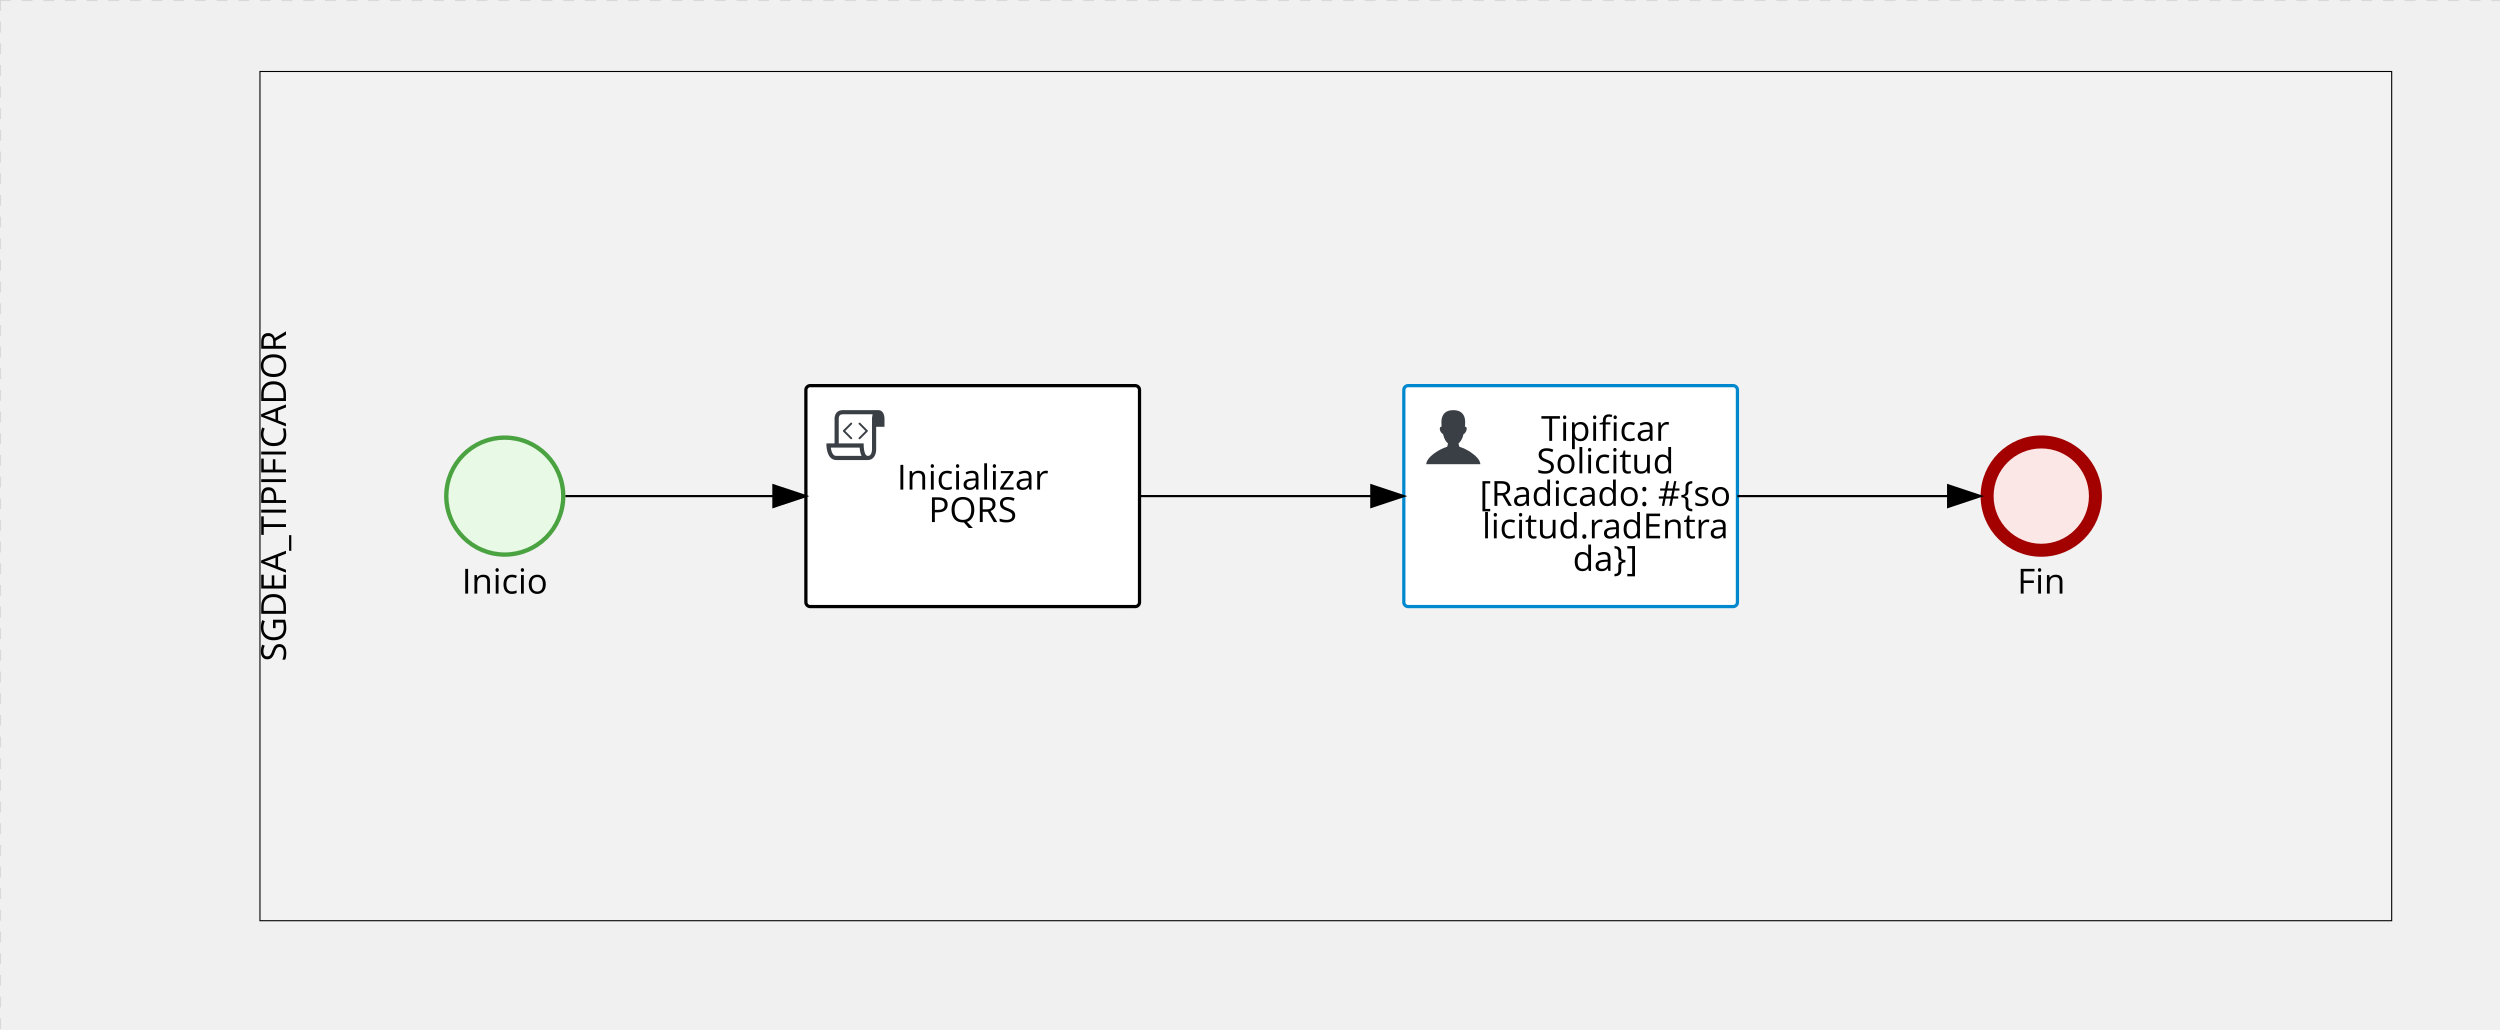
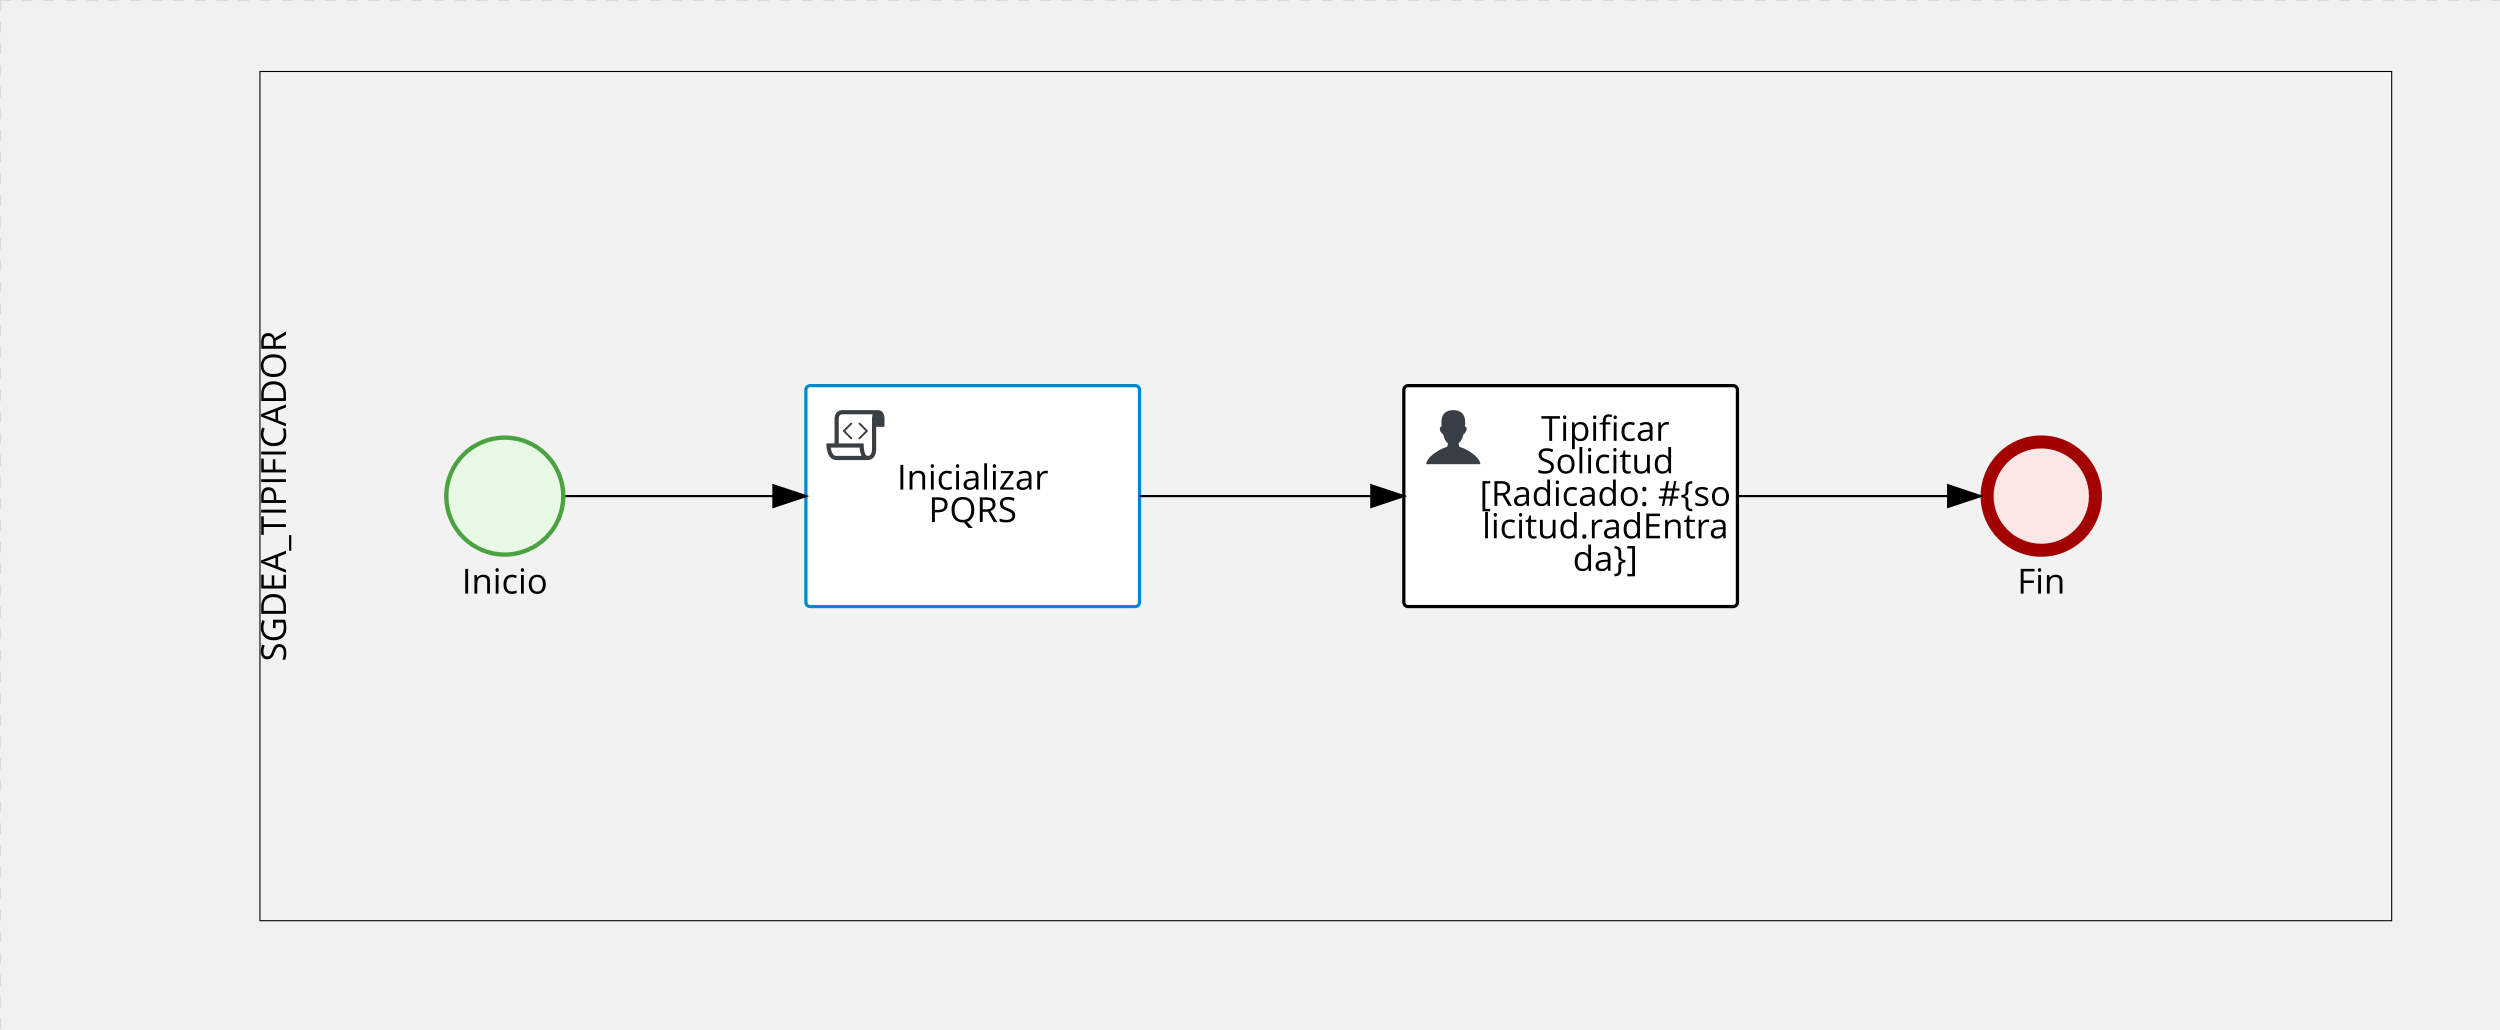
<svg xmlns="http://www.w3.org/2000/svg" version="1.1" width="1154" height="475" viewBox="0 0 1154 475">
  <defs />
  <g transform="matrix(1,0,0,1,0,0)">
    <g>
      <g>
        <g>
          <path fill="none" stroke="#d3d3d3" paint-order="fill stroke markers" d=" M 0 0 L 1200 0" stroke-miterlimit="10" stroke-opacity="0.8" stroke-dasharray="5" />
        </g>
        <g>
          <path fill="none" stroke="#d3d3d3" paint-order="fill stroke markers" d=" M 0 0 L 0 800" stroke-miterlimit="10" stroke-opacity="0.8" stroke-dasharray="5" />
        </g>
      </g>
      <g id="_7D6C44BD-B193-4B38-BBB4-1FC5B1ABE8BF" bpmn2nodeid="_7D6C44BD-B193-4B38-BBB4-1FC5B1ABE8BF" transform="matrix(1,0,0,1,120,33)">
        <g>
          <path fill="none" stroke="none" />
        </g>
        <g transform="matrix(1,0,0,1,0,0)">
          <path fill="#f2f2f2" stroke="none" id="_7D6C44BD-B193-4B38-BBB4-1FC5B1ABE8BF?shapeType=BACKGROUND" paint-order="stroke fill markers" d=" M 0 0 L 984 0 L 984 392 L 0 392 L 0 0 Z Z" />
        </g>
        <g transform="matrix(1,0,0,1,0,0)">
          <path fill="none" stroke="rgb(0,0,0)" id="_7D6C44BD-B193-4B38-BBB4-1FC5B1ABE8BF?shapeType=BORDER&amp;renderType=STROKE" paint-order="fill stroke markers" d=" M 0 0 L 984 0 L 984 392 L 0 392 L 0 0 Z Z" stroke-miterlimit="10" stroke-width="0.5" stroke-dasharray="" />
        </g>
        <g transform="matrix(-1.8369701987210297e-16,-1,1,-1.8369701987210297e-16,0,272.3242)">
          <text fill="#000000" stroke="none" font-family="Open Sans" font-size="12pt" font-style="normal" font-weight="normal" text-decoration="normal" x="76.324" y="12" text-anchor="middle" dominant-baseline="alphabetic">SGDEA_TIPIFICADOR</text>
        </g>
        <g id="_5B2E26A1-1B2F-4E1D-A101-D683A99B4B79" bpmn2nodeid="_5B2E26A1-1B2F-4E1D-A101-D683A99B4B79" transform="matrix(1,0,0,1,85,168)">
          <g>
            <path fill="none" stroke="none" />
          </g>
          <g transform="matrix(0.125,0,0,0.125,0,0)">
            <g transform="matrix(1,0,0,1,0,0)">
              <path fill="#e8fae6" stroke="none" id="_5B2E26A1-1B2F-4E1D-A101-D683A99B4B79?shapeType=BACKGROUND" paint-order="stroke fill markers" d=" M 0 0 M 444 224 C 444 263.9 434.2 300.8 414.4 334.5 C 394.7 368.2 368 394.9 334.4 414.5 C 300.8 434.1 263.9 444 224 444 C 184.1 444 147.2 434.2 113.5 414.4 C 79.8 394.7 53.1 368 33.5 334.4 C 13.9 300.8 4 263.9 4 224 C 4 184.1 13.8 147.2 33.6 113.5 C 53.4 79.8 80.1 53.1 113.6 33.5 C 147.1 13.9 184.1 4 224 4 C 263.9 4 300.8 13.8 334.5 33.6 C 368.2 53.4 394.9 80.1 414.5 113.6 C 434.1 147.1 444 184.1 444 224 Z" />
            </g>
            <g>
              <g transform="matrix(1,0,0,1,0,0)">
                <g transform="matrix(1,0,0,1,0,0)">
                  <path fill="#4aa241" stroke="none" id="_5B2E26A1-1B2F-4E1D-A101-D683A99B4B79?shapeType=BORDER&amp;renderType=FILL" paint-order="stroke fill markers" d=" M 0 0 M 224 0 C 100.3 0 0 100.3 0 224 C 0 347.7 100.3 448 224 448 C 347.7 448 448 347.7 448 224 C 448 100.3 347.7 0 224 0 Z M 0 0 M 224 432 C 109.1 432 16 338.9 16 224 C 16 109.1 109.1 16 224 16 C 338.9 16 432 109.1 432 224 C 432 338.9 338.9 432 224 432 Z" />
                </g>
              </g>
            </g>
          </g>
          <g transform="matrix(1,0,0,1,8.171875,61)">
            <text fill="#000000" stroke="none" font-family="Open Sans" font-size="12pt" font-style="normal" font-weight="normal" text-decoration="normal" x="19.828" y="12" text-anchor="middle" dominant-baseline="alphabetic">Inicio</text>
          </g>
        </g>
        <g id="_22B9B470-7E09-4875-A3A4-DF1D70F91707" bpmn2nodeid="_22B9B470-7E09-4875-A3A4-DF1D70F91707" transform="matrix(1,0,0,1,794.25,168)">
          <g>
            <path fill="none" stroke="none" />
          </g>
          <g transform="matrix(0.125,0,0,0.125,0,0)">
            <g transform="matrix(1,0,0,1,0,0)">
              <path fill="#fce7e7" stroke="none" id="_22B9B470-7E09-4875-A3A4-DF1D70F91707?shapeType=BACKGROUND" paint-order="stroke fill markers" d=" M 0 0 M 444 224 C 444 263.9 434.2 300.8 414.4 334.5 C 394.7 368.2 368 394.9 334.4 414.5 C 300.8 434.1 263.9 444 224 444 C 184.1 444 147.2 434.2 113.5 414.4 C 79.8 394.7 53.1 368 33.5 334.4 C 13.9 300.8 4 263.9 4 224 C 4 184.1 13.8 147.2 33.6 113.5 C 53.4 79.8 80.1 53.1 113.6 33.5 C 147.1 13.9 184.1 4 224 4 C 263.9 4 300.8 13.8 334.5 33.6 C 368.2 53.4 394.9 80.1 414.5 113.6 C 434.1 147.1 444 184.1 444 224 Z" />
            </g>
            <g>
              <g transform="matrix(1,0,0,1,0,0)">
                <g transform="matrix(1,0,0,1,0,0)">
                  <path fill="rgb(163,0,0)" stroke="none" id="_22B9B470-7E09-4875-A3A4-DF1D70F91707?shapeType=BORDER&amp;renderType=FILL" paint-order="stroke fill markers" d=" M 0 0 M 224 0 C 100.3 0 0 100.3 0 224 C 0 347.7 100.3 448 224 448 C 347.7 448 448 347.7 448 224 C 448 100.3 347.7 0 224 0 Z M 0 0 M 224 400 C 126.8 400 48 321.2 48 224 C 48 126.8 126.8 48 224 48 C 321.2 48 400 126.8 400 224 C 400 321.2 321.2 400 224 400 Z" />
                </g>
              </g>
            </g>
          </g>
          <g transform="matrix(1,0,0,1,16.9375,61)">
            <text fill="#000000" stroke="none" font-family="Open Sans" font-size="12pt" font-style="normal" font-weight="normal" text-decoration="normal" x="11.062" y="12" text-anchor="middle" dominant-baseline="alphabetic">Fin</text>
          </g>
        </g>
-         <g id="_7BDF5CAA-47C4-4FFB-9B38-FD6B1AE9D118" bpmn2nodeid="_7BDF5CAA-47C4-4FFB-9B38-FD6B1AE9D118" transform="matrix(1,0,0,1,252,145)">
-           <g>
-             <path fill="none" stroke="none" />
-           </g>
-           <g transform="matrix(1,0,0,1,0,0)">
-             <path fill="#ffffff" stroke="none" id="_7BDF5CAA-47C4-4FFB-9B38-FD6B1AE9D118?shapeType=BACKGROUND" paint-order="stroke fill markers" d=" M 2 0 L 152 0 L 152 0 A 2 2 0 0 1 154 2 L 154 100 L 154 100 A 2 2 0 0 1 152 102 L 2 102 L 2 102 A 2 2 0 0 1 0 100 L 0 2 L 0 2 A 2 2 0 0 1 2 0 Z" />
-           </g>
-           <g transform="matrix(1,0,0,1,0,0)">
-             <path fill="none" stroke="rgb(0,0,0)" id="_7BDF5CAA-47C4-4FFB-9B38-FD6B1AE9D118?shapeType=BORDER&amp;renderType=STROKE" paint-order="fill stroke markers" d=" M 2 0 L 152 0 L 152 0 A 2 2 0 0 1 154 2 L 154 100 L 154 100 A 2 2 0 0 1 152 102 L 2 102 L 2 102 A 2 2 0 0 1 0 100 L 0 2 L 0 2 A 2 2 0 0 1 2 0 Z" stroke-miterlimit="10" stroke-width="1.5" stroke-dasharray="" />
-           </g>
-           <g>
-             <g transform="matrix(0.06,0,0,0.06,9.4,9.4)">
-               <g transform="matrix(1,0,0,1,0,0)">
-                 <path fill="#393f44" stroke="none" id="_7BDF5CAA-47C4-4FFB-9B38-FD6B1AE9D118_task__zJLF__xCwC" paint-order="stroke fill markers" d=" M 0 0 M 197.3 130.2 C 194.4 127.3 189.6 127.3 186.7 130.2 L 130.2 186.7 C 127.3 189.6 127.3 194.4 130.2 197.3 L 186.7 253.8 C 188.1 255.3 190.1 256 192 256 C 193.9 256 195.9 255.3 197.3 253.7 C 200.2 250.8 200.2 246 197.3 243.1 L 146.2 192 L 197.3 140.8 C 200.2 137.9 200.2 133.1 197.3 130.2 Z" />
-               </g>
-               <g transform="matrix(1,0,0,1,0,0)">
-                 <path fill="#393f44" stroke="none" id="_7BDF5CAA-47C4-4FFB-9B38-FD6B1AE9D118_task__zJLF__eBb6" paint-order="stroke fill markers" d=" M 0 0 M 261.3 130.2 C 258.4 127.3 253.6 127.3 250.7 130.2 C 247.8 133.1 247.8 137.9 250.7 140.8 L 301.8 191.9 L 250.7 243 C 247.8 245.9 247.8 250.7 250.7 253.6 C 252.1 255.3 254.1 256 256 256 C 257.9 256 259.9 255.3 261.3 253.8 L 317.8 197.3 C 320.7 194.4 320.7 189.6 317.8 186.7 L 261.3 130.2 Z" />
-               </g>
-               <g transform="matrix(1,0,0,1,0,0)">
-                 <path fill="#393f44" stroke="none" id="_7BDF5CAA-47C4-4FFB-9B38-FD6B1AE9D118_task__zJLF__4RHr" paint-order="stroke fill markers" d=" M 0 0 M 400 32 C 400 32 152.8 32 128 32 C 62 32 64 96 64 96 L 64 288 L 1 288 C 1 288 -4 416 78 416 L 320 416 C 368 416 384 368 384 336 C 384 314.2 384 224.4 384 160 L 448 160 L 448 96 C 448 96 449 32 400 32 Z M 0 0 M 78 383.9 C 68.5 383.9 61.6 381.1 55.5 374.9 C 43.4 362.4 37.5 339.6 34.9 320 L 256.9 320 C 257.1 322.7 257.3 325.4 257.6 328.2 C 260 351.6 264.7 370.1 271.9 383.9 L 78 383.9 L 78 383.9 Z M 0 0 M 352 336 C 352 345.9 349.6 360.3 342.9 371 C 337.2 380.1 330.4 384 320 384 C 285 384 288 288 288 288 L 96 288 L 96 96 L 96 95.9 L 96 95.1 C 96 90.6 97.6 78.3 104.7 71.2 C 106.5 69.4 111.9 64 128 64 L 356.5 64 C 354.4 72.8 352.8 81.8 352.2 89.9 C 352.2 90.5 352.1 91.1 352.1 91.7 C 352.1 92 352.1 92.3 352.1 92.6 C 352 94.8 352 96 352 96 L 352 160 L 352 336 Z" />
-               </g>
-             </g>
-           </g>
-           <g transform="matrix(1,0,0,1,39.97266,36)">
-             <text fill="#000000" stroke="none" font-family="Open Sans" font-size="12pt" font-style="normal" font-weight="normal" text-decoration="normal" x="37.027" y="12" text-anchor="middle" dominant-baseline="alphabetic">Inicializar </text>
-             <text fill="#000000" stroke="none" font-family="Open Sans" font-size="12pt" font-style="normal" font-weight="normal" text-decoration="normal" x="37.027" y="27" text-anchor="middle" dominant-baseline="alphabetic">    PQRS    </text>
-           </g>
-         </g>
        <g id="_A4119C14-988B-4F1F-ADA0-B65BCD090CFC" bpmn2nodeid="_A4119C14-988B-4F1F-ADA0-B65BCD090CFC" transform="matrix(1,0,0,1,528,145)">
          <g>
            <path fill="none" stroke="none" />
          </g>
          <g transform="matrix(1,0,0,1,0,0)">
            <path fill="#ffffff" stroke="none" id="_A4119C14-988B-4F1F-ADA0-B65BCD090CFC?shapeType=BACKGROUND" paint-order="stroke fill markers" d=" M 2 0 L 152 0 L 152 0 A 2 2 0 0 1 154 2 L 154 100 L 154 100 A 2 2 0 0 1 152 102 L 2 102 L 2 102 A 2 2 0 0 1 0 100 L 0 2 L 0 2 A 2 2 0 0 1 2 0 Z" />
          </g>
          <g transform="matrix(1,0,0,1,0,0)">
-             <path fill="none" stroke="rgb(0,136,206)" id="_A4119C14-988B-4F1F-ADA0-B65BCD090CFC?shapeType=BORDER&amp;renderType=STROKE" paint-order="fill stroke markers" d=" M 2 0 L 152 0 L 152 0 A 2 2 0 0 1 154 2 L 154 100 L 154 100 A 2 2 0 0 1 152 102 L 2 102 L 2 102 A 2 2 0 0 1 0 100 L 0 2 L 0 2 A 2 2 0 0 1 2 0 Z" stroke-miterlimit="10" stroke-width="1.5" stroke-dasharray="" />
+             <path fill="none" stroke="rgb(0,0,0)" id="_A4119C14-988B-4F1F-ADA0-B65BCD090CFC?shapeType=BORDER&amp;renderType=STROKE" paint-order="fill stroke markers" d=" M 2 0 L 152 0 L 152 0 A 2 2 0 0 1 154 2 L 154 100 L 154 100 A 2 2 0 0 1 152 102 L 2 102 L 2 102 A 2 2 0 0 1 0 100 L 0 2 L 0 2 A 2 2 0 0 1 2 0 Z" stroke-miterlimit="10" stroke-width="1.5" stroke-dasharray="" />
          </g>
          <g>
            <g transform="matrix(0.06,0,0,0.06,9.4,9.4)">
              <g transform="matrix(1,0,0,1,0,0)">
                <path fill="#393f44" stroke="none" id="_A4119C14-988B-4F1F-ADA0-B65BCD090CFC_task__Rp8r__WReX" paint-order="stroke fill markers" d=" M 0 0 M 16 445.21 C 16 440.869 18.784 431.129 22.001 424.217 C 35.768 394.64 77.283 359.28 129 333.084 C 144.516 325.224 157.347 319.964 167.807 317.174 C 171.932 316.074 175.729 314.414 176.525 313.363 C 178.894 310.234 180.914 302.908 181.727 294.5 L 182.5 286.5 L 178.507 283.455 C 166.303 274.146 154.284 251.678 148.04 226.5 C 145.611 216.707 145.056 215.462 142.984 215.158 C 141.703 214.97 138.083 212.243 134.939 209.099 C 123.233 197.393 116.891 177.376 121.44 166.49 C 123.002 162.751 128.155 159.01 131.75 159.004 C 134.448 159 134.471 158.603 132.914 138.788 C 130.927 113.496 134.279 92.265 143.132 74.076 C 152.232 55.38 167.569 42.882 189.049 36.66 C 210.203 30.532 237.797 30.532 258.951 36.66 C 300.042 48.563 318.958 83.806 314.955 141 C 314.32 150.075 313.624 157.788 313.409 158.14 C 313.194 158.493 314.575 159.073 316.479 159.43 C 328.929 161.766 330.986 177.018 321.496 196.621 C 316.903 206.109 309.357 214.508 304.817 215.185 C 303.023 215.453 302.293 217.146 299.943 226.5 C 296.659 239.567 294.474 245.305 287.948 257.995 C 282.491 268.606 273.035 281.109 268.108 284.229 L 264.871 286.278 L 265.518 292.889 C 266.345 301.33 268.639 309.871 270.877 312.837 C 272.067 314.415 275.002 315.79 280.063 317.139 C 291.069 320.075 303.617 325.274 321 334.102 C 369.815 358.891 410.848 393.758 425.032 422.5 C 429.07 430.682 432 440.232 432 445.21 L 432 448 L 224 448 L 16 448 L 16 445.21 Z" />
              </g>
            </g>
          </g>
          <g transform="matrix(1,0,0,1,4.04,13.68)">
            <g transform="matrix(0.04,0,0,0.04,63.36,69.12)">
              <g transform="matrix(1,0,0,1,0,0)">
                <path fill="none" stroke="none" />
              </g>
              <g transform="matrix(1,0,0,1,0,0)">
                <path fill="none" stroke="none" />
              </g>
            </g>
          </g>
          <g transform="matrix(1,0,0,1,35,13.5)">
            <text fill="#000000" stroke="none" font-family="Open Sans" font-size="12pt" font-style="normal" font-weight="normal" text-decoration="normal" x="58" y="12" text-anchor="middle" dominant-baseline="alphabetic">      Tipificar        </text>
            <text fill="#000000" stroke="none" font-family="Open Sans" font-size="12pt" font-style="normal" font-weight="normal" text-decoration="normal" x="58" y="27" text-anchor="middle" dominant-baseline="alphabetic">      Solicitud       </text>
            <text fill="#000000" stroke="none" font-family="Open Sans" font-size="12pt" font-style="normal" font-weight="normal" text-decoration="normal" x="58" y="42" text-anchor="middle" dominant-baseline="alphabetic">[Radicado: #{so</text>
            <text fill="#000000" stroke="none" font-family="Open Sans" font-size="12pt" font-style="normal" font-weight="normal" text-decoration="normal" x="58" y="57" text-anchor="middle" dominant-baseline="alphabetic">licitud.radEntra </text>
            <text fill="#000000" stroke="none" font-family="Open Sans" font-size="12pt" font-style="normal" font-weight="normal" text-decoration="normal" x="58" y="72" text-anchor="middle" dominant-baseline="alphabetic">          da}]           </text>
          </g>
        </g>
-       </g>
-       <g id="_01262823-6420-41B7-8727-0F4B2F92A982" bpmn2nodeid="_01262823-6420-41B7-8727-0F4B2F92A982" transform="matrix(1,0,0,1,0,0)">
-         <g>
-           <path fill="none" stroke="rgb(0,0,0)" paint-order="fill stroke markers" d=" M 261 229 L 357 229" stroke-miterlimit="10" stroke-dasharray="" />
+         <g id="_7BDF5CAA-47C4-4FFB-9B38-FD6B1AE9D118" bpmn2nodeid="_7BDF5CAA-47C4-4FFB-9B38-FD6B1AE9D118" transform="matrix(1,0,0,1,252,145)">
+           <g>
+             <path fill="none" stroke="none" />
+           </g>
+           <g transform="matrix(1,0,0,1,0,0)">
+             <path fill="#ffffff" stroke="none" id="_7BDF5CAA-47C4-4FFB-9B38-FD6B1AE9D118?shapeType=BACKGROUND" paint-order="stroke fill markers" d=" M 2 0 L 152 0 L 152 0 A 2 2 0 0 1 154 2 L 154 100 L 154 100 A 2 2 0 0 1 152 102 L 2 102 L 2 102 A 2 2 0 0 1 0 100 L 0 2 L 0 2 A 2 2 0 0 1 2 0 Z" />
+           </g>
+           <g transform="matrix(1,0,0,1,0,0)">
+             <path fill="none" stroke="rgb(0,136,206)" id="_7BDF5CAA-47C4-4FFB-9B38-FD6B1AE9D118?shapeType=BORDER&amp;renderType=STROKE" paint-order="fill stroke markers" d=" M 2 0 L 152 0 L 152 0 A 2 2 0 0 1 154 2 L 154 100 L 154 100 A 2 2 0 0 1 152 102 L 2 102 L 2 102 A 2 2 0 0 1 0 100 L 0 2 L 0 2 A 2 2 0 0 1 2 0 Z" stroke-miterlimit="10" stroke-width="1.5" stroke-dasharray="" />
+           </g>
+           <g>
+             <g transform="matrix(0.06,0,0,0.06,9.4,9.4)">
+               <g transform="matrix(1,0,0,1,0,0)">
+                 <path fill="#393f44" stroke="none" id="_7BDF5CAA-47C4-4FFB-9B38-FD6B1AE9D118_task__zJLF__xCwC" paint-order="stroke fill markers" d=" M 0 0 M 197.3 130.2 C 194.4 127.3 189.6 127.3 186.7 130.2 L 130.2 186.7 C 127.3 189.6 127.3 194.4 130.2 197.3 L 186.7 253.8 C 188.1 255.3 190.1 256 192 256 C 193.9 256 195.9 255.3 197.3 253.7 C 200.2 250.8 200.2 246 197.3 243.1 L 146.2 192 L 197.3 140.8 C 200.2 137.9 200.2 133.1 197.3 130.2 Z" />
+               </g>
+               <g transform="matrix(1,0,0,1,0,0)">
+                 <path fill="#393f44" stroke="none" id="_7BDF5CAA-47C4-4FFB-9B38-FD6B1AE9D118_task__zJLF__eBb6" paint-order="stroke fill markers" d=" M 0 0 M 261.3 130.2 C 258.4 127.3 253.6 127.3 250.7 130.2 C 247.8 133.1 247.8 137.9 250.7 140.8 L 301.8 191.9 L 250.7 243 C 247.8 245.9 247.8 250.7 250.7 253.6 C 252.1 255.3 254.1 256 256 256 C 257.9 256 259.9 255.3 261.3 253.8 L 317.8 197.3 C 320.7 194.4 320.7 189.6 317.8 186.7 L 261.3 130.2 Z" />
+               </g>
+               <g transform="matrix(1,0,0,1,0,0)">
+                 <path fill="#393f44" stroke="none" id="_7BDF5CAA-47C4-4FFB-9B38-FD6B1AE9D118_task__zJLF__4RHr" paint-order="stroke fill markers" d=" M 0 0 M 400 32 C 400 32 152.8 32 128 32 C 62 32 64 96 64 96 L 64 288 L 1 288 C 1 288 -4 416 78 416 L 320 416 C 368 416 384 368 384 336 C 384 314.2 384 224.4 384 160 L 448 160 L 448 96 C 448 96 449 32 400 32 Z M 0 0 M 78 383.9 C 68.5 383.9 61.6 381.1 55.5 374.9 C 43.4 362.4 37.5 339.6 34.9 320 L 256.9 320 C 257.1 322.7 257.3 325.4 257.6 328.2 C 260 351.6 264.7 370.1 271.9 383.9 L 78 383.9 L 78 383.9 Z M 0 0 M 352 336 C 352 345.9 349.6 360.3 342.9 371 C 337.2 380.1 330.4 384 320 384 C 285 384 288 288 288 288 L 96 288 L 96 96 L 96 95.9 L 96 95.1 C 96 90.6 97.6 78.3 104.7 71.2 C 106.5 69.4 111.9 64 128 64 L 356.5 64 C 354.4 72.8 352.8 81.8 352.2 89.9 C 352.2 90.5 352.1 91.1 352.1 91.7 C 352.1 92 352.1 92.3 352.1 92.6 C 352 94.8 352 96 352 96 L 352 160 L 352 336 Z" />
+               </g>
+             </g>
+           </g>
+           <g transform="matrix(1,0,0,1,39.97266,36)">
+             <text fill="#000000" stroke="none" font-family="Open Sans" font-size="12pt" font-style="normal" font-weight="normal" text-decoration="normal" x="37.027" y="12" text-anchor="middle" dominant-baseline="alphabetic">Inicializar </text>
+             <text fill="#000000" stroke="none" font-family="Open Sans" font-size="12pt" font-style="normal" font-weight="normal" text-decoration="normal" x="37.027" y="27" text-anchor="middle" dominant-baseline="alphabetic">    PQRS    </text>
+           </g>
        </g>
-         <g transform="matrix(1,0,0,1,261,229)" />
-         <g transform="matrix(6.123233995736766e-17,1,-1,6.123233995736766e-17,372,224)">
-           <path fill="rgb(0,0,0)" stroke="rgb(0,0,0)" paint-order="fill stroke markers" d=" M 10 15 L 0 15 L 5 0 Z" stroke-miterlimit="10" stroke-dasharray="" />
-         </g>
-         <g transform="matrix(1,0,0,1,261,219)" />
      </g>
      <g transform="matrix(1,0,0,1,120,33)" />
      <g transform="matrix(1,0,0,1,205,201)" />
      <g transform="matrix(1,0,0,1,914.25,201)" />
-       <g transform="matrix(1,0,0,1,372,178)" />
-       <g id="_D2A3D1C5-324A-4395-9964-24BCF9EEC940" bpmn2nodeid="_D2A3D1C5-324A-4395-9964-24BCF9EEC940">
-         <g>
-           <path fill="none" stroke="rgb(0,0,0)" paint-order="fill stroke markers" d=" M 526 229 L 633 229" stroke-miterlimit="10" stroke-dasharray="" />
-         </g>
-         <g transform="matrix(1,0,0,1,526,229)" />
-         <g transform="matrix(6.123233995736766e-17,1,-1,6.123233995736766e-17,648,224)">
-           <path fill="rgb(0,0,0)" stroke="rgb(0,0,0)" paint-order="fill stroke markers" d=" M 10 15 L 0 15 L 5 0 Z" stroke-miterlimit="10" stroke-dasharray="" />
-         </g>
-         <g transform="matrix(1,0,0,1,526,219)" />
-       </g>
      <g id="_CFDF4291-B110-4AD5-A562-38418015A67E" bpmn2nodeid="_CFDF4291-B110-4AD5-A562-38418015A67E" transform="matrix(1,0,0,1,0,0)">
        <g>
          <path fill="none" stroke="#000000" paint-order="fill stroke markers" d=" M 802 229 L 899.25 229" stroke-miterlimit="10" stroke-dasharray="" />
        </g>
        <g transform="matrix(1,0,0,1,802,229)" />
        <g transform="matrix(6.123233995736766e-17,1,-1,6.123233995736766e-17,914.25,224)">
          <path fill="#000000" stroke="#000000" paint-order="fill stroke markers" d=" M 10 15 L 0 15 L 5 0 Z" stroke-miterlimit="10" stroke-dasharray="" />
        </g>
        <g transform="matrix(1,0,0,1,802,219)" />
      </g>
      <g transform="matrix(1,0,0,1,648,178)" />
+       <g id="_01262823-6420-41B7-8727-0F4B2F92A982" bpmn2nodeid="_01262823-6420-41B7-8727-0F4B2F92A982" transform="matrix(1,0,0,1,0,0)">
+         <g>
+           <path fill="none" stroke="rgb(0,0,0)" paint-order="fill stroke markers" d=" M 261 229 L 357 229" stroke-miterlimit="10" stroke-dasharray="" />
+         </g>
+         <g transform="matrix(1,0,0,1,261,229)" />
+         <g transform="matrix(6.123233995736766e-17,1,-1,6.123233995736766e-17,372,224)">
+           <path fill="rgb(0,0,0)" stroke="rgb(0,0,0)" paint-order="fill stroke markers" d=" M 10 15 L 0 15 L 5 0 Z" stroke-miterlimit="10" stroke-dasharray="" />
+         </g>
+         <g transform="matrix(1,0,0,1,261,219)" />
+       </g>
+       <g id="_D2A3D1C5-324A-4395-9964-24BCF9EEC940" bpmn2nodeid="_D2A3D1C5-324A-4395-9964-24BCF9EEC940">
+         <g>
+           <path fill="none" stroke="rgb(0,0,0)" paint-order="fill stroke markers" d=" M 526 229 L 633 229" stroke-miterlimit="10" stroke-dasharray="" />
+         </g>
+         <g transform="matrix(1,0,0,1,526,229)" />
+         <g transform="matrix(6.123233995736766e-17,1,-1,6.123233995736766e-17,648,224)">
+           <path fill="rgb(0,0,0)" stroke="rgb(0,0,0)" paint-order="fill stroke markers" d=" M 10 15 L 0 15 L 5 0 Z" stroke-miterlimit="10" stroke-dasharray="" />
+         </g>
+         <g transform="matrix(1,0,0,1,526,219)" />
+       </g>
+       <g transform="matrix(1,0,0,1,372,178)" />
    </g>
  </g>
</svg>
